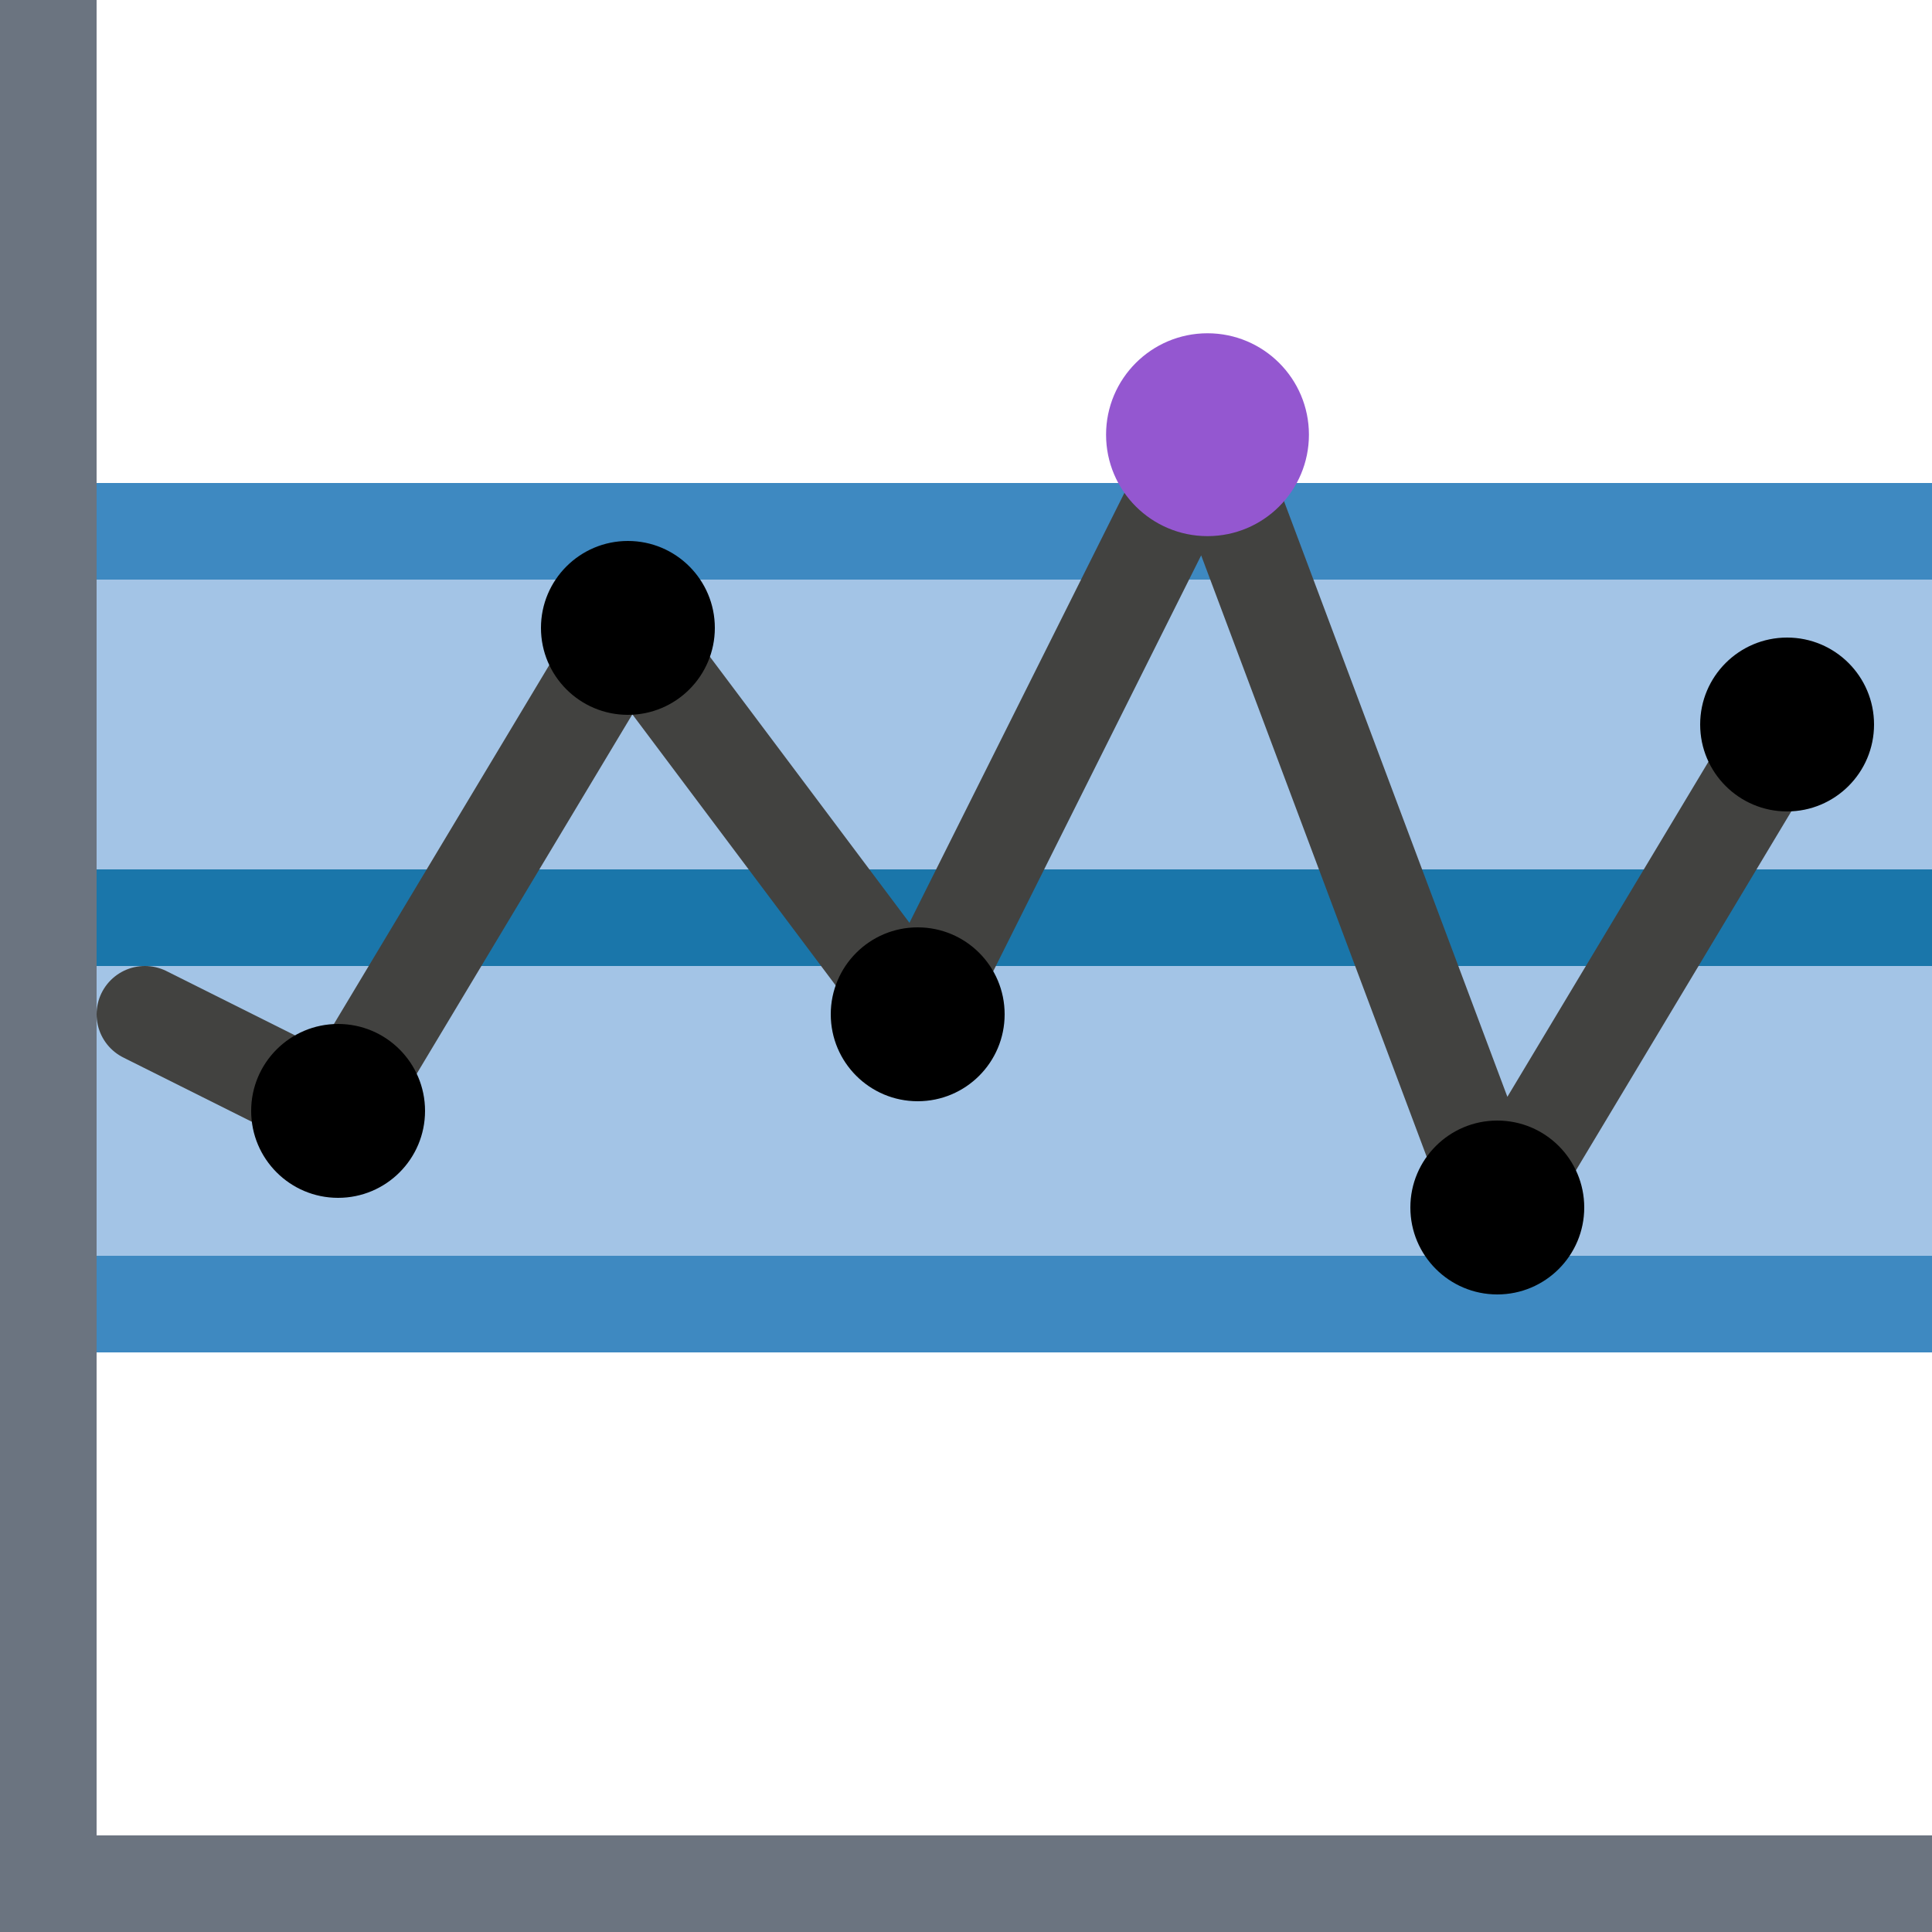
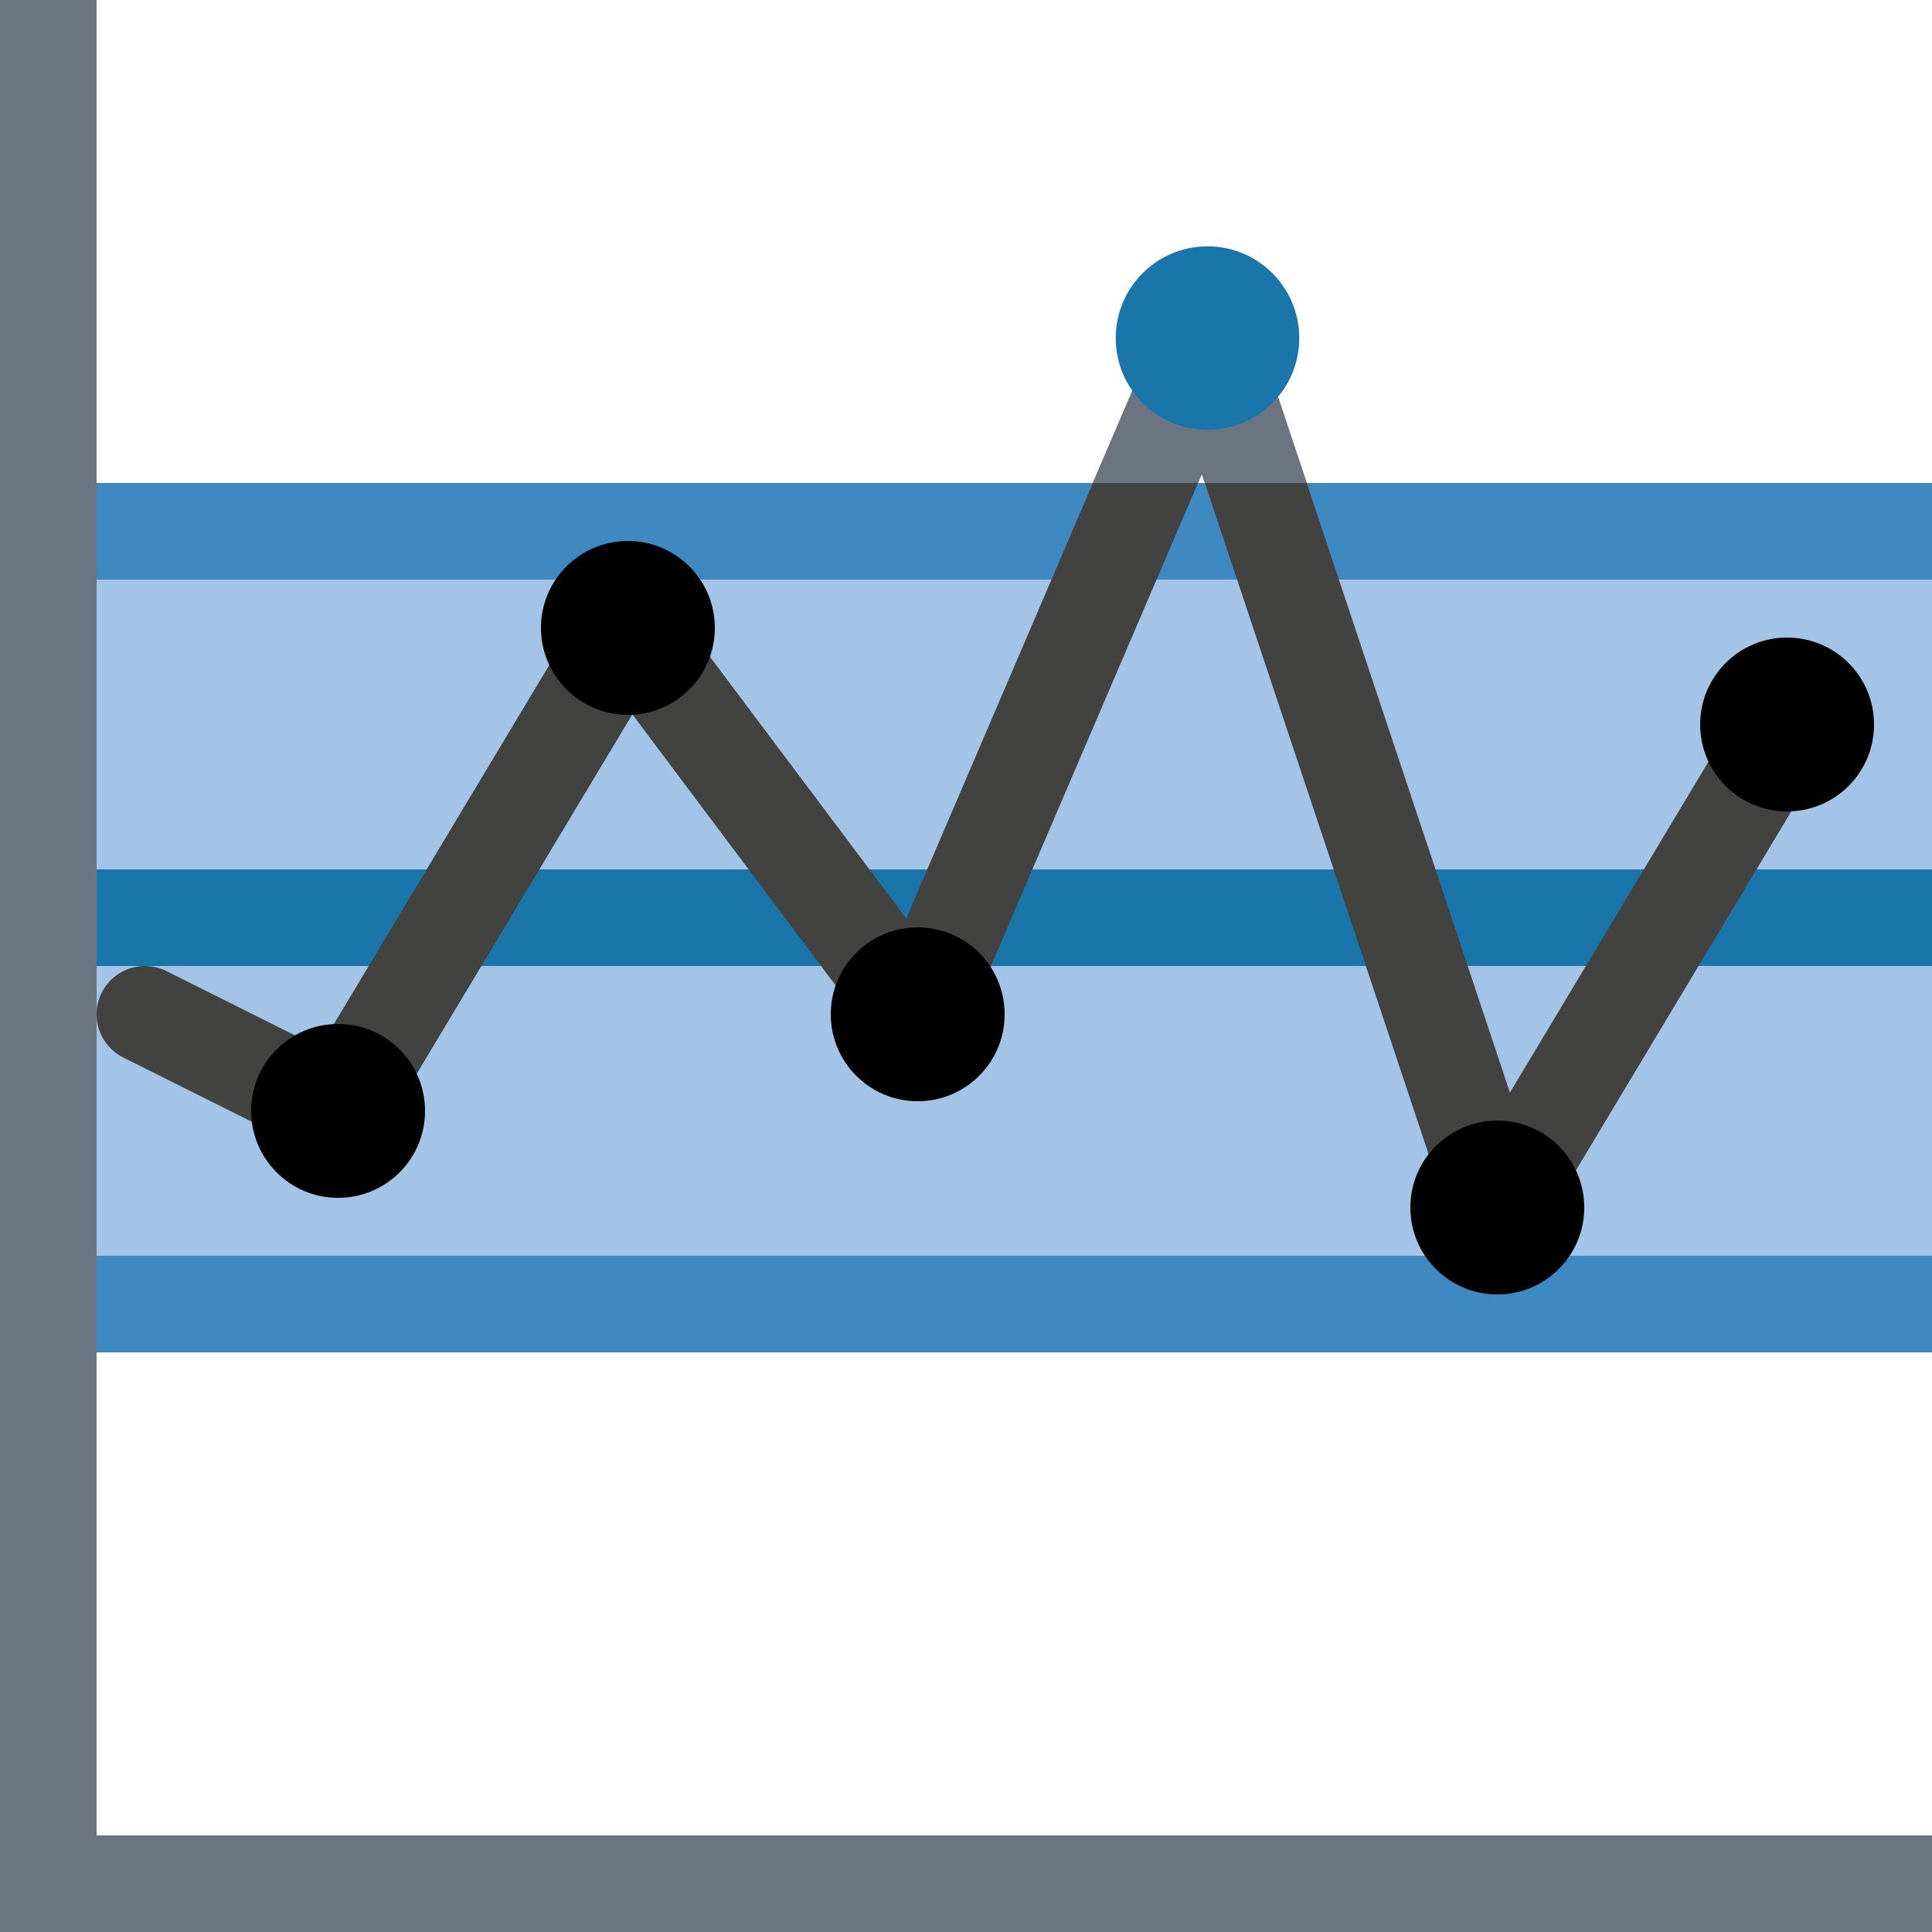
<svg xmlns="http://www.w3.org/2000/svg" width="300" height="300" viewBox="0 0 20 20">
  <style>
    .baand   { fill:   #a3c4e6; }
    .graense { stroke: #3e89c1; }
    .center  { stroke: #1a76aa; }
    .serie   { stroke: #424240; }
    .udenfor { stroke: #6b7480; }
    .punkt   { fill:   #000000; }
-     .brud    { fill:   #9457d0; }
+     .brud    { fill:   #1a76aa; }
  </style>
  <defs>
-     <path id="kurve" d="M1.5 10.5 L3.5 11.5 L6.5 6.5 L9.5 10.5 L12.5 4.5 L15.5 12.5 L18.5 7.5" />
+     <path id="kurve" d="M1.5 10.5 L3.5 11.5 L6.5 6.5 L9.5 10.5 L12.5 3.5 L15.5 12.5 L18.5 7.5" />
    <clipPath id="over-graense">
      <rect x="0" y="0" width="20" height="5" />
    </clipPath>
  </defs>
  <rect class="baand" x="1" y="6" width="19" height="7" />
  <g fill="none" stroke-width="1">
    <path class="graense" d="M1 5.5H20" />
    <path class="graense" d="M1 13.5H20" />
    <path class="center" d="M1 9.5H20" />
    <use class="serie" href="#kurve" stroke-linejoin="round" stroke-linecap="round" />
    <use class="udenfor" href="#kurve" stroke-linejoin="round" stroke-linecap="round" clip-path="url(#over-graense)" />
    <path class="udenfor" d="M0.5 0V20M0 19.5H20" />
  </g>
  <g class="punkt">
    <circle cx="3.5" cy="11.5" r="0.9" />
    <circle cx="6.5" cy="6.5" r="0.9" />
    <circle cx="9.5" cy="10.5" r="0.9" />
    <circle cx="15.5" cy="12.5" r="0.9" />
    <circle cx="18.5" cy="7.5" r="0.9" />
  </g>
-   <circle class="brud" cx="12.5" cy="4.5" r="1.05" />
+   <circle class="brud" cx="12.5" cy="3.5" r="0.95" />
</svg>
